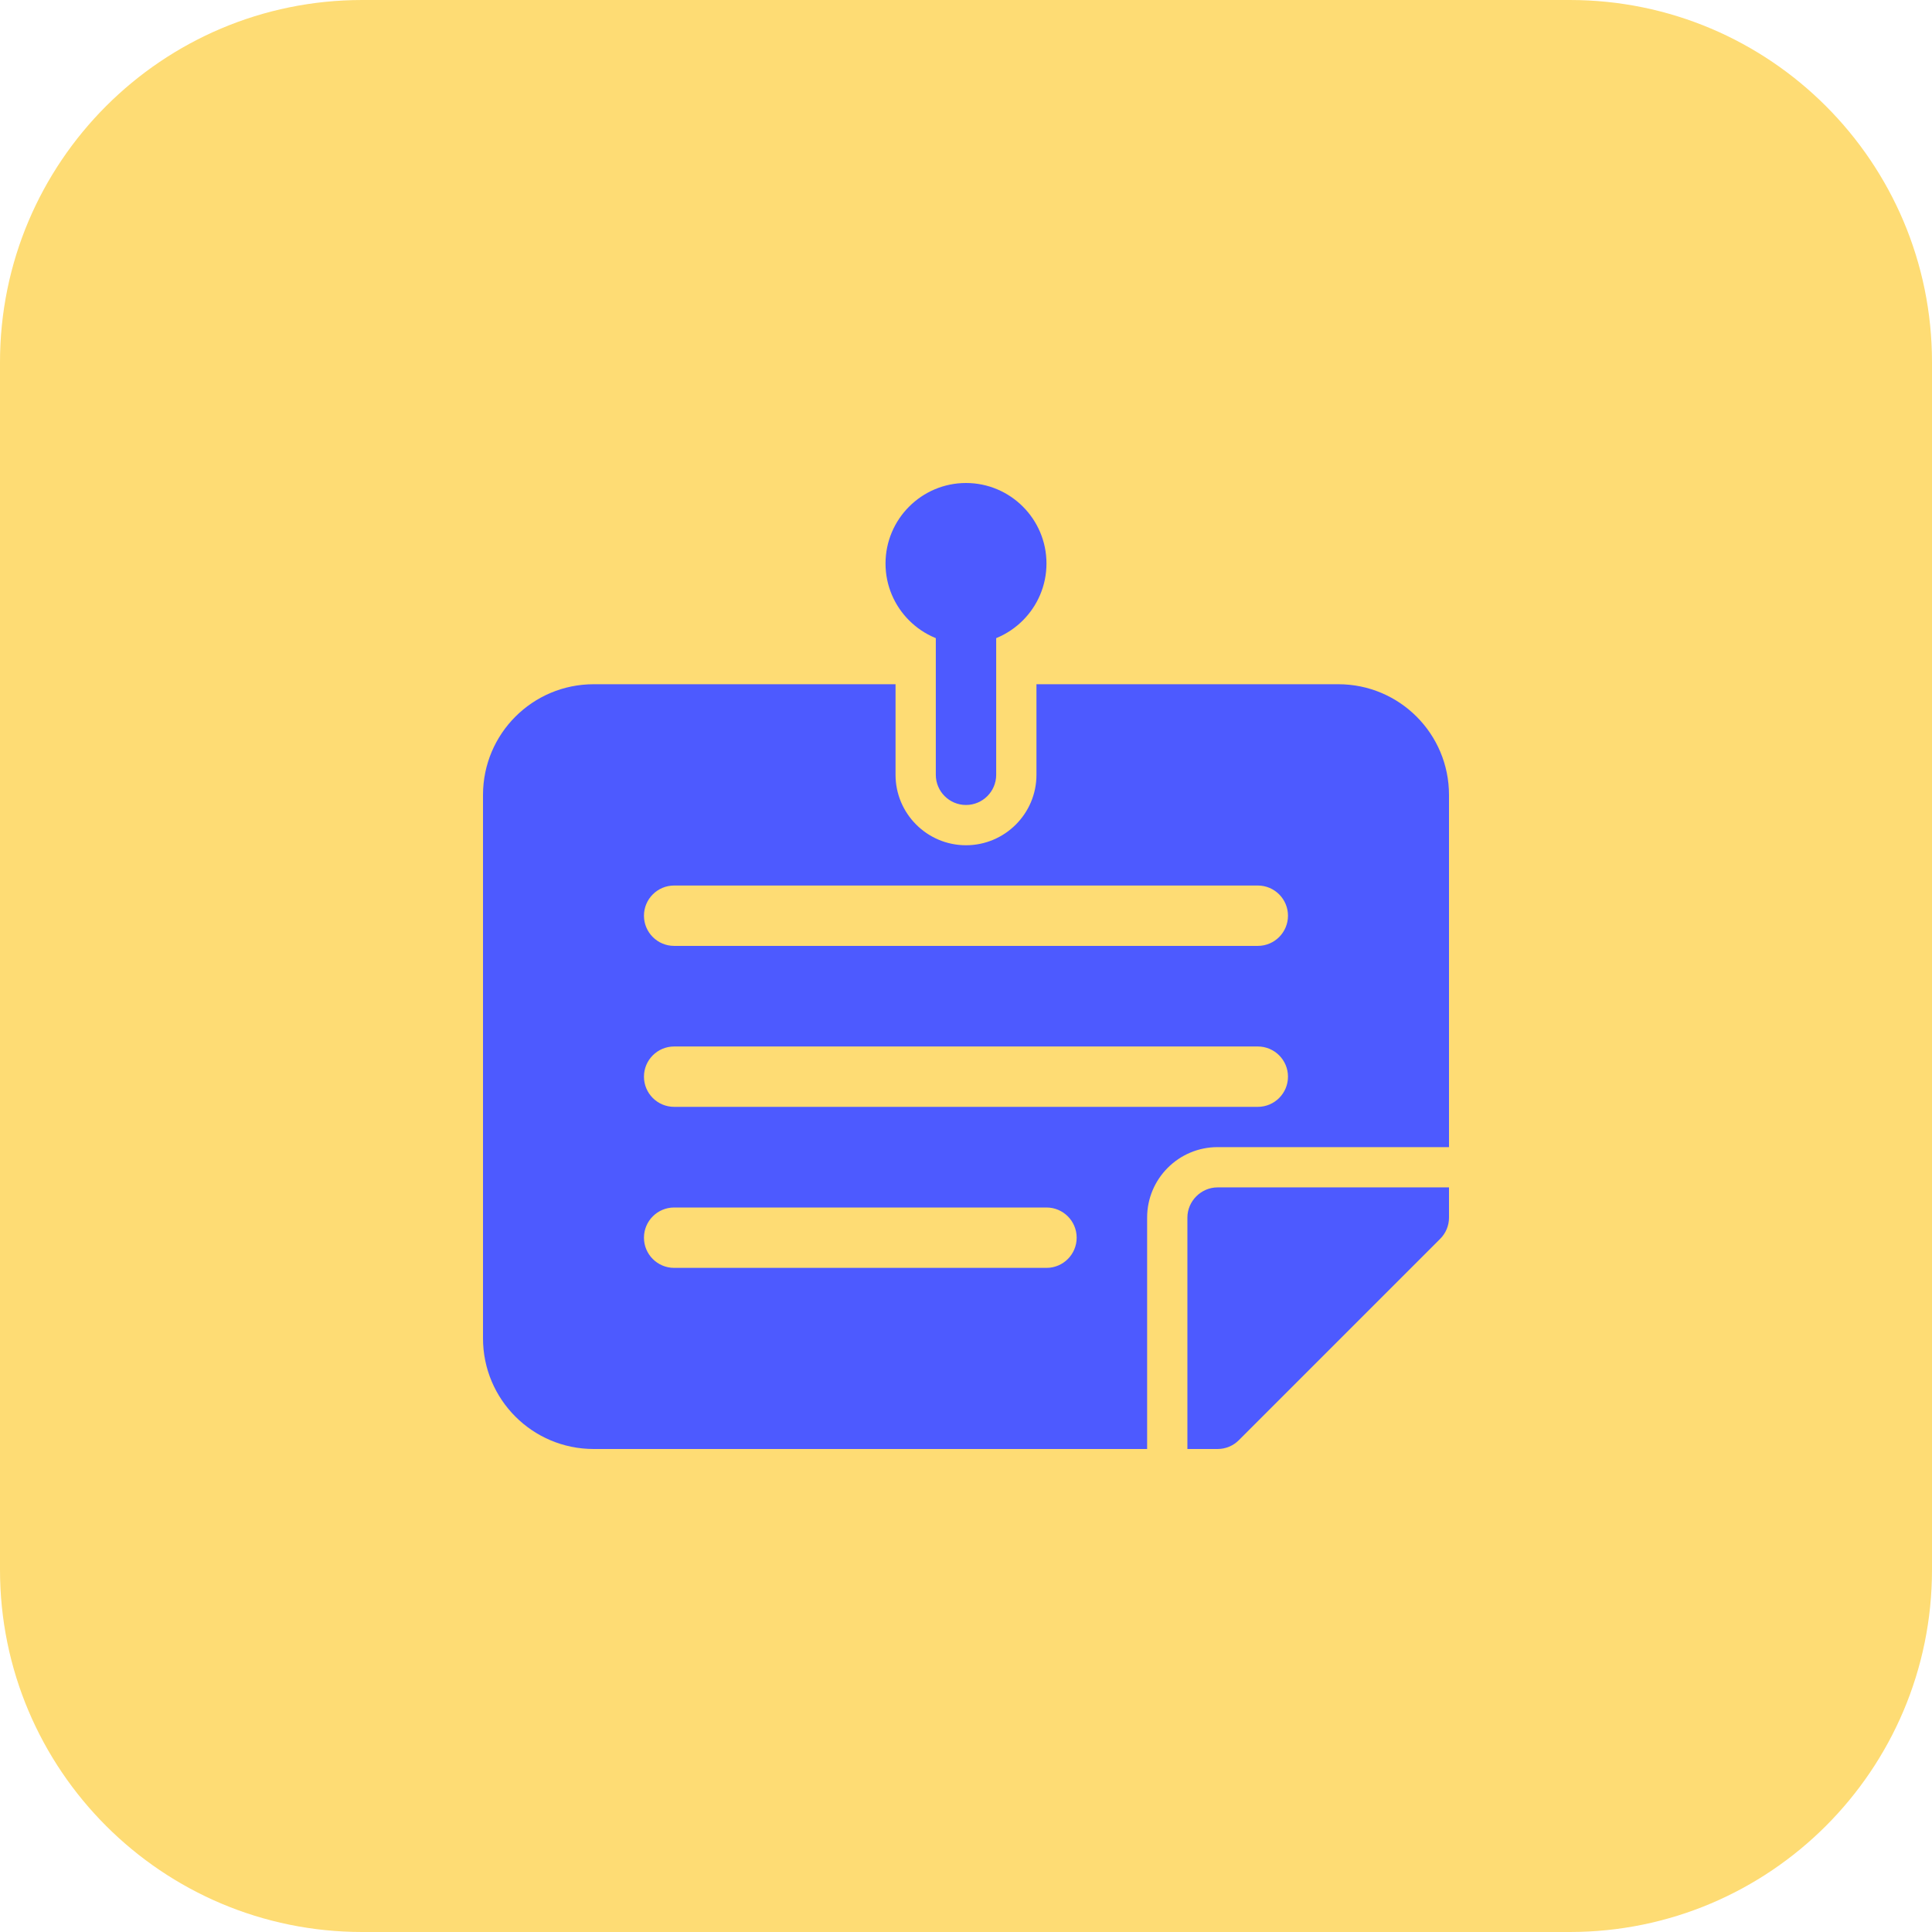
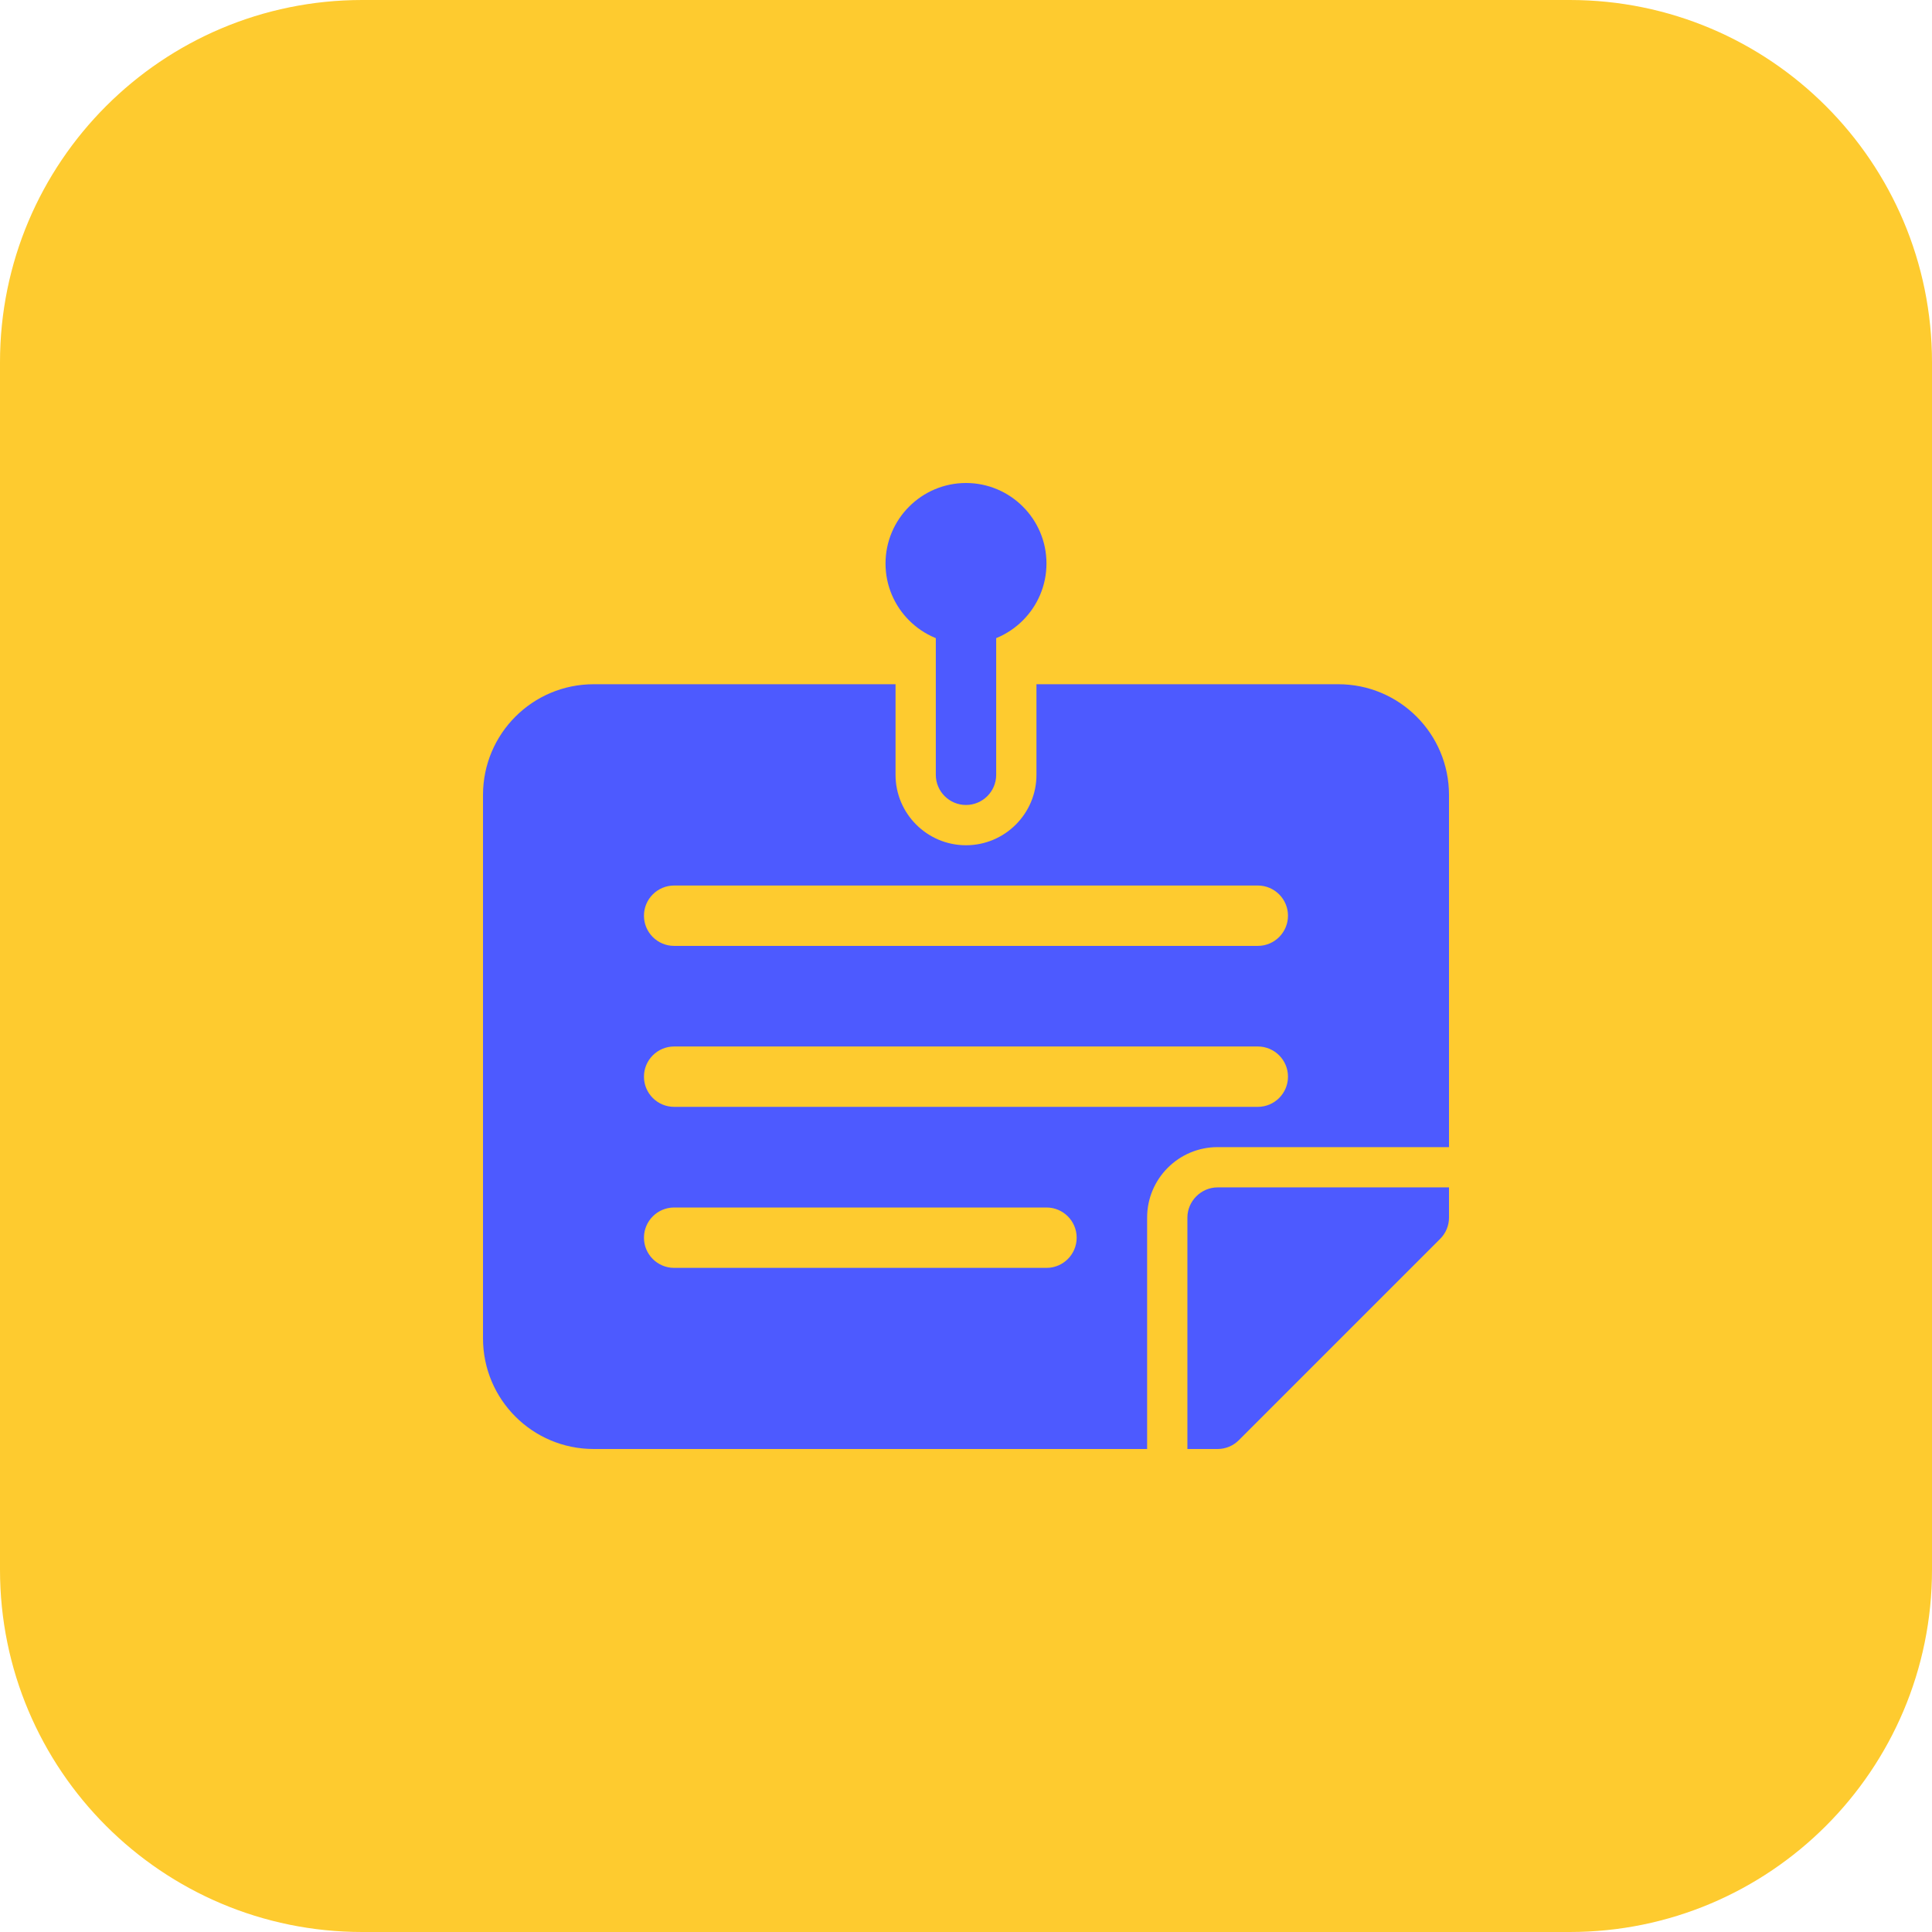
<svg xmlns="http://www.w3.org/2000/svg" id="bold" enable-background="new 0 0 32 32" height="512" viewBox="0 0 32 32" width="512">
-   <path d="m26 32h-20c-3.314 0-6-2.686-6-6v-20c0-3.314 2.686-6 6-6h20c3.314 0 6 2.686 6 6v20c0 3.314-2.686 6-6 6z" fill="#FEDC74" />
+   <path d="m26 32h-20c-3.314 0-6-2.686-6-6v-20c0-3.314 2.686-6 6-6h20c3.314 0 6 2.686 6 6v20c0 3.314-2.686 6-6 6z" fill="#fecb2f" />
  <path d="m24 19.667v.5c0 .133-.053.26-.147.353l-3.333 3.333c-.093.094-.22.147-.353.147h-.5v-3.833c0-.273.227-.5.5-.5z" fill="#4d5aff" />
  <path d="m22.167 11.333h-5v1.5c0 .644-.524 1.167-1.167 1.167s-1.167-.523-1.167-1.167v-1.5h-5c-1.013 0-1.833.82-1.833 1.834v9c0 1.013.82 1.833 1.833 1.833h9.167v-3.833c0-.644.523-1.167 1.167-1.167h3.833v-5.833c0-1.014-.82-1.834-1.833-1.834zm-4.834 9.667h-6.167c-.276 0-.5-.224-.5-.5s.224-.5.5-.5h6.167c.276 0 .5.224.5.5s-.224.5-.5.5zm3.5-2.667h-9.667c-.276 0-.5-.224-.5-.5s.224-.5.5-.5h9.667c.276 0 .5.224.5.5s-.224.5-.5.5zm0-2.666h-9.667c-.276 0-.5-.224-.5-.5s.224-.5.5-.5h9.667c.276 0 .5.224.5.5s-.224.5-.5.5z" fill="#4d5aff" />
  <g fill="#4d5aff">
    <path d="m16 13.333c-.276 0-.5-.224-.5-.5v-2.5c0-.276.224-.5.5-.5s.5.224.5.5v2.5c0 .276-.224.5-.5.5z" />
    <path d="m16 10.667c-.735 0-1.333-.598-1.333-1.333 0-.736.598-1.334 1.333-1.334s1.333.598 1.333 1.333-.598 1.334-1.333 1.334z" />
  </g>
</svg>
